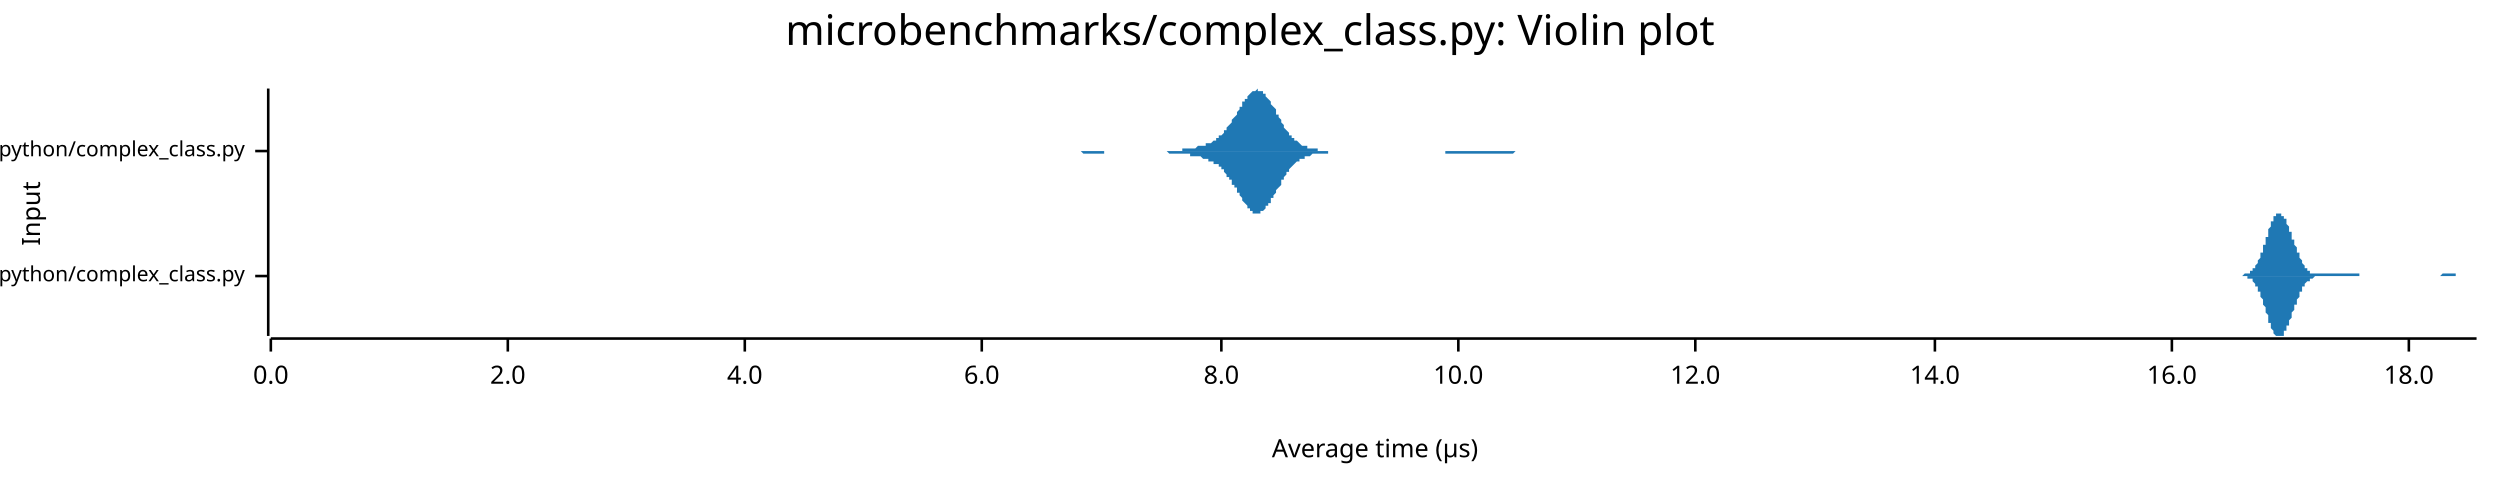
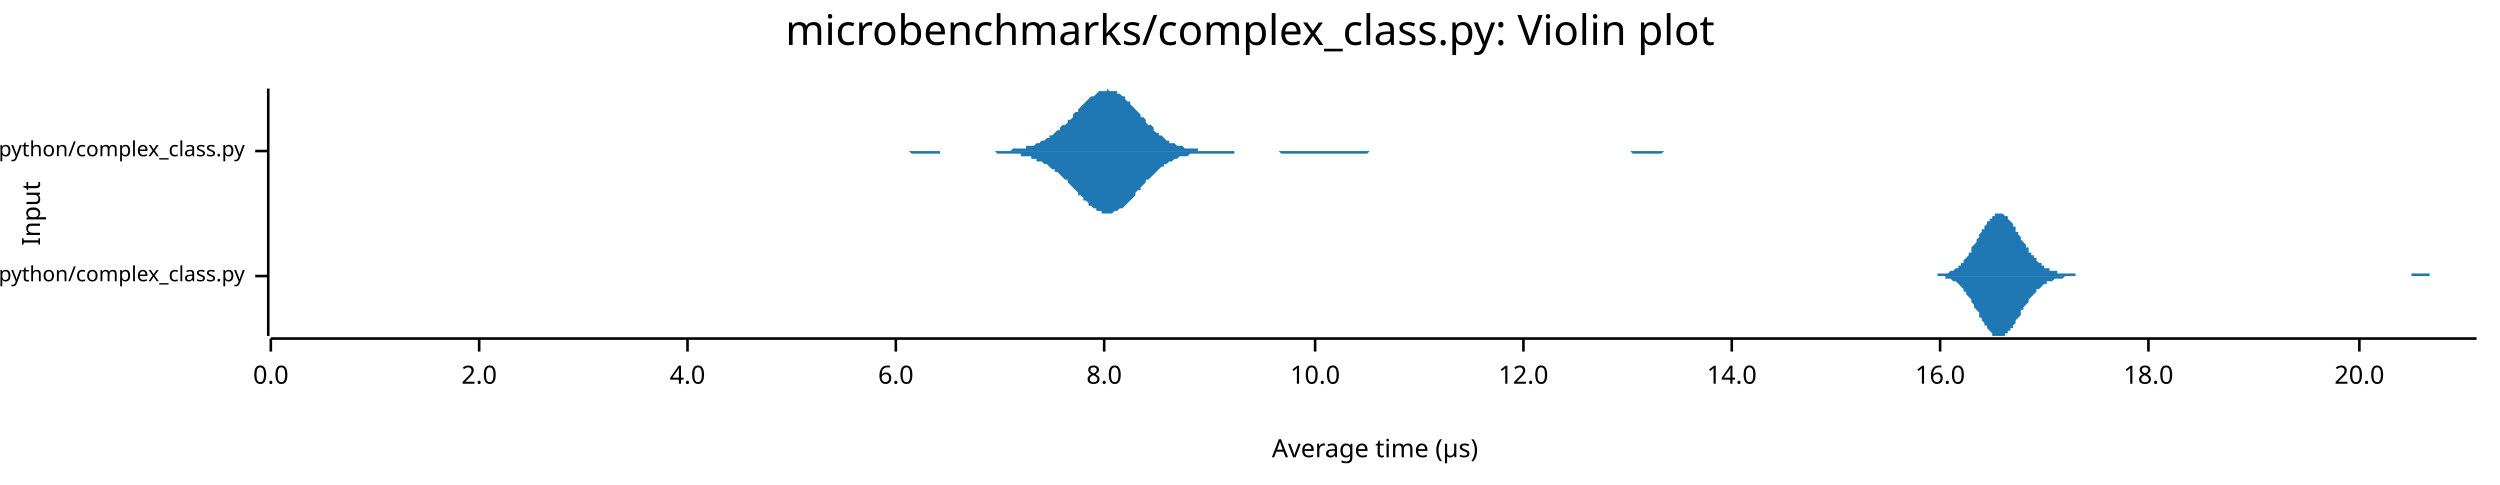
<svg xmlns="http://www.w3.org/2000/svg" width="960" height="186" viewBox="0 0 960 186">
  <text x="480" y="5" dy="0.76em" text-anchor="middle" font-family="sans-serif" font-size="16.129" opacity="1" fill="#000000">
microbenchmarks/complex_class.py: Violin plot
</text>
  <text x="8" y="82" dy="0.76em" text-anchor="middle" font-family="sans-serif" font-size="9.677" opacity="1" fill="#000000" transform="rotate(270, 8, 82)">
Input
</text>
  <text x="528" y="178" dy="-0.5ex" text-anchor="middle" font-family="sans-serif" font-size="9.677" opacity="1" fill="#000000">
Average time (µs)
</text>
  <polyline fill="none" opacity="1" stroke="#000000" stroke-width="1" points="103,34 103,129 " />
  <text x="94" y="106" dy="0.5ex" text-anchor="end" font-family="sans-serif" font-size="8.065" opacity="1" fill="#000000">
microbenchmarks/rustpython/complex_class.py
</text>
  <polyline fill="none" opacity="1" stroke="#000000" stroke-width="1" points="98,106 103,106 " />
  <text x="94" y="58" dy="0.5ex" text-anchor="end" font-family="sans-serif" font-size="8.065" opacity="1" fill="#000000">
microbenchmarks/cpython/complex_class.py
</text>
  <polyline fill="none" opacity="1" stroke="#000000" stroke-width="1" points="98,58 103,58 " />
  <polyline fill="none" opacity="1" stroke="#000000" stroke-width="1" points="104,130 951,130 " />
  <text x="104" y="140" dy="0.76em" text-anchor="middle" font-family="sans-serif" font-size="9.677" opacity="1" fill="#000000">
0.0
</text>
  <polyline fill="none" opacity="1" stroke="#000000" stroke-width="1" points="104,130 104,135 " />
-   <text x="195" y="140" dy="0.76em" text-anchor="middle" font-family="sans-serif" font-size="9.677" opacity="1" fill="#000000">
+   <text x="184" y="140" dy="0.76em" text-anchor="middle" font-family="sans-serif" font-size="9.677" opacity="1" fill="#000000">
2.0
</text>
-   <polyline fill="none" opacity="1" stroke="#000000" stroke-width="1" points="195,130 195,135 " />
-   <text x="286" y="140" dy="0.76em" text-anchor="middle" font-family="sans-serif" font-size="9.677" opacity="1" fill="#000000">
+   <polyline fill="none" opacity="1" stroke="#000000" stroke-width="1" points="184,130 184,135 " />
+   <text x="264" y="140" dy="0.76em" text-anchor="middle" font-family="sans-serif" font-size="9.677" opacity="1" fill="#000000">
4.0
</text>
-   <polyline fill="none" opacity="1" stroke="#000000" stroke-width="1" points="286,130 286,135 " />
-   <text x="377" y="140" dy="0.76em" text-anchor="middle" font-family="sans-serif" font-size="9.677" opacity="1" fill="#000000">
+   <polyline fill="none" opacity="1" stroke="#000000" stroke-width="1" points="264,130 264,135 " />
+   <text x="344" y="140" dy="0.76em" text-anchor="middle" font-family="sans-serif" font-size="9.677" opacity="1" fill="#000000">
6.0
</text>
-   <polyline fill="none" opacity="1" stroke="#000000" stroke-width="1" points="377,130 377,135 " />
-   <text x="469" y="140" dy="0.76em" text-anchor="middle" font-family="sans-serif" font-size="9.677" opacity="1" fill="#000000">
+   <polyline fill="none" opacity="1" stroke="#000000" stroke-width="1" points="344,130 344,135 " />
+   <text x="424" y="140" dy="0.76em" text-anchor="middle" font-family="sans-serif" font-size="9.677" opacity="1" fill="#000000">
8.0
</text>
-   <polyline fill="none" opacity="1" stroke="#000000" stroke-width="1" points="469,130 469,135 " />
-   <text x="560" y="140" dy="0.76em" text-anchor="middle" font-family="sans-serif" font-size="9.677" opacity="1" fill="#000000">
+   <polyline fill="none" opacity="1" stroke="#000000" stroke-width="1" points="424,130 424,135 " />
+   <text x="505" y="140" dy="0.76em" text-anchor="middle" font-family="sans-serif" font-size="9.677" opacity="1" fill="#000000">
10.0
</text>
-   <polyline fill="none" opacity="1" stroke="#000000" stroke-width="1" points="560,130 560,135 " />
-   <text x="651" y="140" dy="0.76em" text-anchor="middle" font-family="sans-serif" font-size="9.677" opacity="1" fill="#000000">
+   <polyline fill="none" opacity="1" stroke="#000000" stroke-width="1" points="505,130 505,135 " />
+   <text x="585" y="140" dy="0.76em" text-anchor="middle" font-family="sans-serif" font-size="9.677" opacity="1" fill="#000000">
12.0
</text>
-   <polyline fill="none" opacity="1" stroke="#000000" stroke-width="1" points="651,130 651,135 " />
-   <text x="743" y="140" dy="0.76em" text-anchor="middle" font-family="sans-serif" font-size="9.677" opacity="1" fill="#000000">
+   <polyline fill="none" opacity="1" stroke="#000000" stroke-width="1" points="585,130 585,135 " />
+   <text x="665" y="140" dy="0.76em" text-anchor="middle" font-family="sans-serif" font-size="9.677" opacity="1" fill="#000000">
14.0
</text>
-   <polyline fill="none" opacity="1" stroke="#000000" stroke-width="1" points="743,130 743,135 " />
-   <text x="834" y="140" dy="0.76em" text-anchor="middle" font-family="sans-serif" font-size="9.677" opacity="1" fill="#000000">
+   <polyline fill="none" opacity="1" stroke="#000000" stroke-width="1" points="665,130 665,135 " />
+   <text x="745" y="140" dy="0.76em" text-anchor="middle" font-family="sans-serif" font-size="9.677" opacity="1" fill="#000000">
16.0
</text>
-   <polyline fill="none" opacity="1" stroke="#000000" stroke-width="1" points="834,130 834,135 " />
-   <text x="925" y="140" dy="0.76em" text-anchor="middle" font-family="sans-serif" font-size="9.677" opacity="1" fill="#000000">
+   <polyline fill="none" opacity="1" stroke="#000000" stroke-width="1" points="745,130 745,135 " />
+   <text x="825" y="140" dy="0.76em" text-anchor="middle" font-family="sans-serif" font-size="9.677" opacity="1" fill="#000000">
18.0
</text>
-   <polyline fill="none" opacity="1" stroke="#000000" stroke-width="1" points="925,130 925,135 " />
-   <polygon opacity="1" fill="#1F78B4" points="859,106 859,106 859,106 859,106 859,106 859,106 860,106 860,106 860,106 860,106 860,106 861,106 861,106 861,106 861,106 861,106 861,106 862,105 862,105 862,105 862,105 862,105 863,105 863,105 863,105 863,105 863,105 864,105 864,105 864,105 864,104 864,104 864,104 865,104 865,104 865,104 865,103 865,103 866,103 866,103 866,102 866,102 866,102 866,102 867,101 867,101 867,100 867,100 867,100 868,99 868,99 868,98 868,98 868,97 869,97 869,96 869,96 869,95 869,95 869,94 870,94 870,93 870,92 870,92 870,91 871,91 871,90 871,89 871,89 871,88 871,88 872,87 872,87 872,86 872,86 872,85 873,85 873,85 873,84 873,84 873,84 873,83 874,83 874,83 874,83 874,82 874,82 875,82 875,82 875,82 875,82 875,82 876,82 876,82 876,82 876,82 876,83 876,83 877,83 877,83 877,83 877,84 877,84 878,84 878,85 878,85 878,86 878,86 878,86 879,87 879,87 879,88 879,88 879,89 880,89 880,90 880,90 880,91 880,91 880,92 881,92 881,93 881,93 881,94 881,94 882,95 882,95 882,96 882,96 882,97 883,97 883,98 883,98 883,99 883,99 883,99 884,100 884,100 884,101 884,101 884,101 885,102 885,102 885,102 885,102 885,103 885,103 886,103 886,103 886,103 886,104 886,104 887,104 887,104 887,104 887,104 887,104 887,105 888,105 888,105 888,105 888,105 888,105 889,105 889,105 889,105 889,105 889,105 890,105 890,105 890,105 890,105 890,105 890,105 891,105 891,105 891,105 891,105 891,105 892,105 892,105 892,105 892,105 892,105 892,105 893,105 893,105 893,105 893,105 893,105 894,105 894,105 894,105 894,105 894,105 894,105 895,105 895,105 895,105 895,105 895,105 896,105 896,105 896,105 896,105 896,105 897,105 897,105 897,105 897,105 897,105 897,105 898,105 898,105 898,105 898,105 898,105 899,105 899,105 899,105 899,105 899,105 899,105 900,105 900,105 900,105 900,105 900,105 901,105 901,105 901,105 901,105 901,105 901,105 902,105 902,105 902,105 902,105 902,105 903,105 903,105 903,105 903,105 903,105 904,105 904,105 904,105 904,105 904,105 904,105 905,105 905,105 905,105 905,105 905,105 906,105 906,106 906,106 906,106 906,106 906,106 907,106 907,106 907,106 907,106 907,106 908,106 908,106 908,106 908,106 908,106 908,106 909,106 909,106 909,106 909,106 909,106 910,106 910,106 910,106 910,106 910,106 911,106 911,106 911,106 911,106 911,106 911,106 912,106 912,106 912,106 912,106 912,106 913,106 913,106 913,106 913,106 913,106 913,106 914,106 914,106 914,106 914,106 914,106 915,106 915,106 915,106 915,106 915,106 915,106 916,106 916,106 916,106 916,106 916,106 917,106 917,106 917,106 917,106 917,106 918,106 918,106 918,106 918,106 918,106 918,106 919,106 919,106 919,106 919,106 919,106 920,106 920,106 920,106 920,106 920,106 920,106 921,106 921,106 921,106 921,106 921,106 922,106 922,106 922,106 922,106 922,106 922,106 923,106 923,106 923,106 923,106 923,106 924,106 924,106 924,106 924,106 924,106 925,106 925,106 925,106 925,106 925,106 925,106 926,106 926,106 926,106 926,106 926,106 927,106 927,106 927,106 927,106 927,106 927,106 928,106 928,106 928,106 928,106 928,106 929,106 929,106 929,106 929,106 929,106 929,106 930,106 930,106 930,106 930,106 930,106 931,106 931,106 931,106 931,106 931,106 932,106 932,106 932,106 932,106 932,106 932,106 933,106 933,106 933,106 933,106 933,106 934,106 934,106 934,106 934,106 934,106 934,106 935,106 935,106 935,106 935,106 935,106 936,106 936,106 936,106 936,106 936,106 936,106 937,106 937,106 937,106 937,106 937,106 938,105 938,105 938,105 938,105 938,105 939,105 939,105 939,105 939,105 939,105 939,105 940,105 940,105 940,105 940,105 940,105 941,105 941,105 941,105 941,105 941,105 941,105 942,105 942,105 942,105 942,105 942,105 943,105 943,105 943,105 943,105 943,106 943,106 944,106 944,106 944,106 944,106 944,106 945,106 945,106 945,106 945,106 945,106 946,106 946,106 946,106 946,106 946,106 946,106 947,106 947,106 947,106 947,106 947,106 948,106 948,106 948,106 948,106 948,106 948,106 949,106 949,106 949,106 949,106 949,106 950,106 950,106 950,106 950,106 950,106 951,106 951,106 859,106 " />
-   <polygon opacity="1" fill="#1F78B4" points="859,106 859,106 859,106 859,106 859,106 859,106 860,106 860,106 860,106 860,106 860,106 861,106 861,106 861,106 861,106 861,106 861,106 862,106 862,106 862,106 862,106 862,106 863,106 863,106 863,106 863,106 863,107 864,107 864,107 864,107 864,107 864,107 864,107 865,107 865,108 865,108 865,108 865,108 866,109 866,109 866,109 866,109 866,110 866,110 867,110 867,111 867,111 867,111 867,112 868,112 868,113 868,113 868,114 868,114 869,115 869,115 869,116 869,116 869,117 869,117 870,118 870,119 870,119 870,120 870,120 871,121 871,121 871,122 871,123 871,123 871,124 872,124 872,125 872,125 872,126 872,126 873,127 873,127 873,127 873,128 873,128 873,128 874,129 874,129 874,129 874,129 874,129 875,129 875,129 875,129 875,129 875,129 876,129 876,129 876,129 876,129 876,129 876,129 877,129 877,128 877,128 877,128 877,127 878,127 878,127 878,126 878,126 878,126 878,125 879,125 879,124 879,124 879,123 879,123 880,122 880,122 880,121 880,121 880,120 880,120 881,119 881,119 881,118 881,118 881,117 882,117 882,116 882,116 882,115 882,115 883,114 883,114 883,113 883,113 883,112 883,112 884,112 884,111 884,111 884,111 884,110 885,110 885,110 885,109 885,109 885,109 885,109 886,108 886,108 886,108 886,108 886,108 887,108 887,107 887,107 887,107 887,107 887,107 888,107 888,107 888,107 888,107 888,107 889,106 889,106 889,106 889,106 889,106 890,106 890,106 890,106 890,106 890,106 890,106 891,106 891,106 891,106 891,106 891,106 892,106 892,106 892,106 892,106 892,106 892,106 893,106 893,106 893,106 893,106 893,106 894,106 894,106 894,106 894,106 894,106 894,106 895,106 895,106 895,106 895,106 895,106 896,106 896,106 896,106 896,106 896,106 897,106 897,106 897,106 897,106 897,106 897,106 898,106 898,106 898,106 898,106 898,106 899,106 899,106 899,106 899,106 899,106 899,106 900,106 900,106 900,106 900,106 900,106 901,106 901,106 901,106 901,106 901,106 901,106 902,106 902,106 902,106 902,106 902,106 903,106 903,106 903,106 903,106 903,106 904,106 904,106 904,106 904,106 904,106 904,106 905,106 905,106 905,106 905,106 905,106 906,106 906,106 906,106 906,106 906,106 906,106 907,106 907,106 907,106 907,106 907,106 908,106 908,106 908,106 908,106 908,106 908,106 909,106 909,106 909,106 909,106 909,106 910,106 910,106 910,106 910,106 910,106 911,106 911,106 911,106 911,106 911,106 911,106 912,106 912,106 912,106 912,106 912,106 913,106 913,106 913,106 913,106 913,106 913,106 914,106 914,106 914,106 914,106 914,106 915,106 915,106 915,106 915,106 915,106 915,106 916,106 916,106 916,106 916,106 916,106 917,106 917,106 917,106 917,106 917,106 918,106 918,106 918,106 918,106 918,106 918,106 919,106 919,106 919,106 919,106 919,106 920,106 920,106 920,106 920,106 920,106 920,106 921,106 921,106 921,106 921,106 921,106 922,106 922,106 922,106 922,106 922,106 922,106 923,106 923,106 923,106 923,106 923,106 924,106 924,106 924,106 924,106 924,106 925,106 925,106 925,106 925,106 925,106 925,106 926,106 926,106 926,106 926,106 926,106 927,106 927,106 927,106 927,106 927,106 927,106 928,106 928,106 928,106 928,106 928,106 929,106 929,106 929,106 929,106 929,106 929,106 930,106 930,106 930,106 930,106 930,106 931,106 931,106 931,106 931,106 931,106 932,106 932,106 932,106 932,106 932,106 932,106 933,106 933,106 933,106 933,106 933,106 934,106 934,106 934,106 934,106 934,106 934,106 935,106 935,106 935,106 935,106 935,106 936,106 936,106 936,106 936,106 936,106 936,106 937,106 937,106 937,106 937,106 937,106 938,106 938,106 938,106 938,106 938,106 939,106 939,106 939,106 939,106 939,106 939,106 940,106 940,106 940,106 940,106 940,106 941,106 941,106 941,106 941,106 941,106 941,106 942,106 942,106 942,106 942,106 942,106 943,106 943,106 943,106 943,106 943,106 943,106 944,106 944,106 944,106 944,106 944,106 945,106 945,106 945,106 945,106 945,106 946,106 946,106 946,106 946,106 946,106 946,106 947,106 947,106 947,106 947,106 947,106 948,106 948,106 948,106 948,106 948,106 948,106 949,106 949,106 949,106 949,106 949,106 950,106 950,106 950,106 950,106 950,106 951,106 951,106 859,106 " />
-   <polygon opacity="1" fill="#1F78B4" points="400,58 401,58 401,58 401,58 402,58 402,58 403,58 403,58 403,58 404,58 404,58 405,58 405,58 405,58 406,58 406,58 407,58 407,58 407,58 408,58 408,58 409,58 409,58 409,58 410,58 410,58 411,58 411,58 411,58 412,58 412,58 412,58 413,58 413,58 414,58 414,58 414,58 415,58 415,58 416,58 416,58 416,58 417,58 417,58 418,58 418,58 418,58 419,58 419,58 420,58 420,58 420,58 421,58 421,58 422,58 422,58 422,58 423,58 423,58 424,58 424,58 424,58 425,58 425,58 425,58 426,58 426,58 427,58 427,58 427,58 428,58 428,58 429,58 429,58 429,58 430,58 430,58 431,58 431,58 431,58 432,58 432,58 433,58 433,58 433,58 434,58 434,58 435,58 435,58 435,58 436,58 436,58 436,58 437,58 437,58 438,58 438,58 438,58 439,58 439,58 440,58 440,58 440,58 441,58 441,58 442,58 442,58 442,58 443,58 443,58 444,58 444,58 444,58 445,58 445,58 446,58 446,58 446,58 447,58 447,58 447,58 448,58 448,58 449,58 449,58 449,58 450,58 450,58 451,58 451,58 451,58 452,58 452,58 453,58 453,58 453,58 454,58 454,57 455,57 455,57 455,57 456,57 456,57 457,57 457,57 457,57 458,57 458,57 459,57 459,57 459,57 460,56 460,56 460,56 461,56 461,56 462,56 462,56 462,56 463,56 463,55 464,55 464,55 464,55 465,55 465,55 466,54 466,54 466,54 467,54 467,53 468,53 468,53 468,52 469,52 469,52 470,51 470,51 470,50 471,50 471,49 471,49 472,48 472,48 473,47 473,47 473,46 474,45 474,45 475,44 475,43 475,43 476,42 476,41 477,41 477,40 477,39 478,39 478,38 479,38 479,37 479,37 480,36 480,36 481,35 481,35 481,35 482,35 482,35 482,35 483,34 483,35 484,35 484,35 484,35 485,35 485,36 486,36 486,37 486,37 487,38 487,38 488,39 488,39 488,40 489,41 489,41 490,42 490,43 490,44 491,44 491,45 492,46 492,46 492,47 493,48 493,48 493,49 494,50 494,50 495,51 495,51 495,52 496,52 496,53 497,53 497,53 497,54 498,54 498,54 499,55 499,55 499,55 500,56 500,56 501,56 501,56 501,56 502,56 502,57 503,57 503,57 503,57 504,57 504,57 505,57 505,57 505,57 506,57 506,58 506,58 507,58 507,58 508,58 508,58 508,58 509,58 509,58 510,58 510,58 510,58 511,58 511,58 512,58 512,58 512,58 513,58 513,58 514,58 514,58 514,58 515,58 515,58 516,58 516,58 516,58 517,58 517,58 517,58 518,58 518,58 519,58 519,58 519,58 520,58 520,58 521,58 521,58 521,58 522,58 522,58 523,58 523,58 523,58 524,58 524,58 525,58 525,58 525,58 526,58 526,58 527,58 527,58 527,58 528,58 528,58 528,58 529,58 529,58 530,58 530,58 530,58 531,58 531,58 532,58 532,58 532,58 533,58 533,58 534,58 534,58 534,58 535,58 535,58 536,58 536,58 536,58 537,58 537,58 538,58 538,58 538,58 539,58 539,58 539,58 540,58 540,58 541,58 541,58 541,58 542,58 542,58 543,58 543,58 543,58 544,58 544,58 545,58 545,58 545,58 546,58 546,58 547,58 547,58 547,58 548,58 548,58 549,58 549,58 549,58 550,58 550,58 551,58 551,58 551,58 552,58 552,58 552,58 553,58 553,58 554,58 554,58 554,58 555,58 555,58 556,58 556,58 556,58 557,58 557,58 558,58 558,58 558,58 559,58 559,58 560,58 560,58 560,58 561,58 561,58 562,58 562,58 562,58 563,58 563,58 563,58 564,58 564,58 565,58 565,58 565,58 566,58 566,58 567,58 567,58 567,58 568,58 568,58 569,58 569,58 569,58 570,58 570,58 571,58 571,58 571,58 572,58 572,58 573,58 573,58 573,58 574,58 574,58 574,58 575,58 575,58 576,58 576,58 576,58 577,58 577,58 578,58 578,58 578,58 579,58 579,58 580,58 580,58 580,58 581,58 581,58 582,58 582,58 582,58 583,58 583,58 584,58 584,58 584,58 585,58 585,58 586,58 586,58 586,58 587,58 587,58 587,58 588,58 588,58 589,58 589,58 589,58 590,58 590,58 591,58 591,58 591,58 592,58 592,58 593,58 593,58 593,58 594,58 594,58 595,58 595,58 595,58 596,58 596,58 597,58 597,58 400,58 " />
-   <polygon opacity="1" fill="#1F78B4" points="400,58 401,58 401,58 401,58 402,58 402,58 403,58 403,58 403,58 404,58 404,58 405,58 405,58 405,58 406,58 406,58 407,58 407,58 407,58 408,58 408,58 409,58 409,58 409,58 410,58 410,58 411,58 411,58 411,58 412,58 412,58 412,58 413,58 413,58 414,58 414,58 414,58 415,58 415,58 416,59 416,59 416,59 417,59 417,59 418,59 418,59 418,59 419,59 419,59 420,59 420,59 420,59 421,59 421,59 422,59 422,59 422,59 423,59 423,59 424,59 424,59 424,58 425,58 425,58 425,58 426,58 426,58 427,58 427,58 427,58 428,58 428,58 429,58 429,58 429,58 430,58 430,58 431,58 431,58 431,58 432,58 432,58 433,58 433,58 433,58 434,58 434,58 435,58 435,58 435,58 436,58 436,58 436,58 437,58 437,58 438,58 438,58 438,58 439,58 439,58 440,58 440,58 440,58 441,58 441,58 442,58 442,58 442,58 443,58 443,58 444,58 444,58 444,58 445,58 445,58 446,58 446,58 446,58 447,58 447,58 447,58 448,58 448,58 449,59 449,59 449,59 450,59 450,59 451,59 451,59 451,59 452,59 452,59 453,59 453,59 453,59 454,59 454,59 455,59 455,59 455,59 456,59 456,59 457,59 457,59 457,60 458,60 458,60 459,60 459,60 459,60 460,60 460,60 460,60 461,60 461,60 462,61 462,61 462,61 463,61 463,61 464,61 464,61 464,62 465,62 465,62 466,62 466,62 466,63 467,63 467,63 468,63 468,64 468,64 469,64 469,65 470,65 470,66 470,66 471,67 471,67 471,68 472,68 472,69 473,69 473,70 473,71 474,71 474,72 475,72 475,73 475,74 476,74 476,75 477,76 477,76 477,77 478,78 478,78 479,79 479,79 479,80 480,80 480,81 481,81 481,81 481,82 482,82 482,82 482,82 483,82 483,82 484,82 484,82 484,81 485,81 485,81 486,80 486,80 486,79 487,79 487,78 488,78 488,77 488,76 489,76 489,75 490,74 490,74 490,73 491,72 491,72 492,71 492,70 492,69 493,69 493,68 493,68 494,67 494,66 495,66 495,65 495,65 496,64 496,64 497,63 497,63 497,63 498,62 498,62 499,62 499,61 499,61 500,61 500,61 501,61 501,60 501,60 502,60 502,60 503,60 503,60 503,60 504,59 504,59 505,59 505,59 505,59 506,59 506,59 506,59 507,59 507,59 508,59 508,59 508,59 509,59 509,59 510,59 510,59 510,58 511,58 511,58 512,58 512,58 512,58 513,58 513,58 514,58 514,58 514,58 515,58 515,58 516,58 516,58 516,58 517,58 517,58 517,58 518,58 518,58 519,58 519,58 519,58 520,58 520,58 521,58 521,58 521,58 522,58 522,58 523,58 523,58 523,58 524,58 524,58 525,58 525,58 525,58 526,58 526,58 527,58 527,58 527,58 528,58 528,58 528,58 529,58 529,58 530,58 530,58 530,58 531,58 531,58 532,58 532,58 532,58 533,58 533,58 534,58 534,58 534,58 535,58 535,58 536,58 536,58 536,58 537,58 537,58 538,58 538,58 538,58 539,58 539,58 539,58 540,58 540,58 541,58 541,58 541,58 542,58 542,58 543,58 543,58 543,58 544,58 544,58 545,58 545,58 545,58 546,58 546,58 547,58 547,58 547,58 548,58 548,58 549,58 549,58 549,58 550,58 550,58 551,58 551,58 551,58 552,58 552,58 552,58 553,58 553,58 554,58 554,58 554,58 555,58 555,59 556,59 556,59 556,59 557,59 557,59 558,59 558,59 558,59 559,59 559,59 560,59 560,59 560,59 561,59 561,59 562,59 562,59 562,59 563,59 563,59 563,59 564,59 564,59 565,59 565,59 565,59 566,59 566,59 567,59 567,59 567,59 568,59 568,59 569,59 569,59 569,59 570,59 570,59 571,59 571,59 571,59 572,59 572,59 573,59 573,59 573,59 574,59 574,59 574,59 575,59 575,59 576,59 576,59 576,59 577,59 577,59 578,59 578,59 578,59 579,59 579,59 580,59 580,59 580,59 581,59 581,59 582,58 582,58 582,58 583,58 583,58 584,58 584,58 584,58 585,58 585,58 586,58 586,58 586,58 587,58 587,58 587,58 588,58 588,58 589,58 589,58 589,58 590,58 590,58 591,58 591,58 591,58 592,58 592,58 593,58 593,58 593,58 594,58 594,58 595,58 595,58 595,58 596,58 596,58 597,58 597,58 400,58 " />
+   <polyline fill="none" opacity="1" stroke="#000000" stroke-width="1" points="825,130 825,135 " />
+   <text x="906" y="140" dy="0.76em" text-anchor="middle" font-family="sans-serif" font-size="9.677" opacity="1" fill="#000000">
+ 20.0
+ </text>
+   <polyline fill="none" opacity="1" stroke="#000000" stroke-width="1" points="906,130 906,135 " />
+   <polygon opacity="1" fill="#1F78B4" points="740,106 740,106 741,106 741,106 741,106 742,106 742,106 743,106 743,106 744,106 744,106 744,105 745,105 745,105 746,105 746,105 746,105 747,105 747,105 748,105 748,105 749,104 749,104 749,104 750,104 750,104 751,103 751,103 752,103 752,102 752,102 753,102 753,101 754,101 754,100 754,100 755,99 755,99 756,98 756,97 757,97 757,96 757,95 758,94 758,94 759,93 759,92 760,91 760,91 760,90 761,89 761,88 762,88 762,87 763,86 763,86 763,85 764,85 764,84 765,84 765,83 765,83 766,83 766,82 767,82 767,82 768,82 768,82 768,82 769,82 769,82 770,83 770,83 771,83 771,84 771,84 772,85 772,85 773,86 773,87 774,87 774,88 774,89 775,89 775,90 776,91 776,91 776,92 777,93 777,93 778,94 778,95 779,95 779,96 779,97 780,97 780,98 781,98 781,99 782,99 782,100 782,100 783,101 783,101 784,101 784,102 784,102 785,102 785,103 786,103 786,103 787,103 787,103 787,104 788,104 788,104 789,104 789,104 790,104 790,105 790,105 791,105 791,105 792,105 792,105 793,105 793,105 793,105 794,105 794,105 795,105 795,105 795,105 796,105 796,105 797,105 797,106 798,106 798,106 798,106 799,106 799,106 800,106 800,106 801,106 801,106 801,106 802,106 802,106 803,106 803,106 803,106 804,106 804,106 805,106 805,106 806,106 806,106 806,106 807,106 807,106 808,106 808,106 809,106 809,106 809,106 810,106 810,106 811,106 811,106 812,106 812,106 812,106 813,106 813,106 814,106 814,106 814,106 815,106 815,106 816,106 816,106 817,106 817,106 817,106 818,106 818,106 819,106 819,106 820,106 820,106 820,106 821,106 821,106 822,106 822,106 823,106 823,106 823,106 824,106 824,106 825,106 825,106 825,106 826,106 826,106 827,106 827,106 828,106 828,106 828,106 829,106 829,106 830,106 830,106 831,106 831,106 831,106 832,106 832,106 833,106 833,106 833,106 834,106 834,106 835,106 835,106 836,106 836,106 836,106 837,106 837,106 838,106 838,106 839,106 839,106 839,106 840,106 840,106 841,106 841,106 842,106 842,106 842,106 843,106 843,106 844,106 844,106 844,106 845,106 845,106 846,106 846,106 847,106 847,106 847,106 848,106 848,106 849,106 849,106 850,106 850,106 850,106 851,106 851,106 852,106 852,106 852,106 853,106 853,106 854,106 854,106 855,106 855,106 855,106 856,106 856,106 857,106 857,106 858,106 858,106 858,106 859,106 859,106 860,106 860,106 861,106 861,106 861,106 862,106 862,106 863,106 863,106 863,106 864,106 864,106 865,106 865,106 866,106 866,106 866,106 867,106 867,106 868,106 868,106 869,106 869,106 869,106 870,106 870,106 871,106 871,106 872,106 872,106 872,106 873,106 873,106 874,106 874,106 874,106 875,106 875,106 876,106 876,106 877,106 877,106 877,106 878,106 878,106 879,106 879,106 880,106 880,106 880,106 881,106 881,106 882,106 882,106 882,106 883,106 883,106 884,106 884,106 885,106 885,106 885,106 886,106 886,106 887,106 887,106 888,106 888,106 888,106 889,106 889,106 890,106 890,106 891,106 891,106 891,106 892,106 892,106 893,106 893,106 893,106 894,106 894,106 895,106 895,106 896,106 896,106 896,106 897,106 897,106 898,106 898,106 899,106 899,106 899,106 900,106 900,106 901,106 901,106 902,106 902,106 902,106 903,106 903,106 904,106 904,106 904,106 905,106 905,106 906,106 906,106 907,106 907,106 907,106 908,106 908,106 909,106 909,106 910,106 910,106 910,106 911,106 911,106 912,106 912,106 912,106 913,106 913,106 914,106 914,106 915,106 915,106 915,106 916,106 916,106 917,106 917,106 918,106 918,106 918,106 919,106 919,106 920,106 920,106 921,106 921,106 921,106 922,106 922,106 923,106 923,106 923,106 924,106 924,106 925,106 925,106 926,106 926,105 926,105 927,105 927,105 928,105 928,105 929,105 929,105 929,105 930,105 930,105 931,105 931,105 931,105 932,105 932,105 933,105 933,106 934,106 934,106 934,106 935,106 935,106 936,106 936,106 937,106 937,106 937,106 938,106 938,106 939,106 939,106 940,106 940,106 940,106 941,106 941,106 942,106 942,106 942,106 943,106 943,106 944,106 944,106 945,106 945,106 945,106 946,106 946,106 947,106 947,106 948,106 948,106 948,106 949,106 949,106 950,106 950,106 951,106 951,106 740,106 " />
+   <polygon opacity="1" fill="#1F78B4" points="740,106 740,106 741,106 741,106 741,106 742,106 742,106 743,106 743,106 744,106 744,106 744,106 745,106 745,106 746,106 746,106 746,106 747,106 747,107 748,107 748,107 749,107 749,107 749,107 750,108 750,108 751,108 751,108 752,109 752,109 752,109 753,110 753,110 754,111 754,111 754,112 755,112 755,113 756,114 756,114 757,115 757,116 757,116 758,117 758,118 759,119 759,119 760,120 760,121 760,122 761,122 761,123 762,124 762,125 763,125 763,126 763,126 764,127 764,127 765,128 765,128 765,129 766,129 766,129 767,129 767,129 768,129 768,129 768,129 769,129 769,129 770,129 770,128 771,128 771,128 771,127 772,127 772,126 773,126 773,125 774,124 774,124 774,123 775,122 775,122 776,121 776,120 776,119 777,119 777,118 778,117 778,117 779,116 779,115 779,115 780,114 780,114 781,113 781,113 782,112 782,112 782,111 783,111 783,111 784,110 784,110 784,110 785,109 785,109 786,109 786,108 787,108 787,108 787,108 788,108 788,108 789,107 789,107 790,107 790,107 790,107 791,107 791,107 792,107 792,107 793,106 793,106 793,106 794,106 794,106 795,106 795,106 795,106 796,106 796,106 797,106 797,106 798,106 798,106 798,106 799,106 799,106 800,106 800,106 801,106 801,106 801,106 802,106 802,106 803,106 803,106 803,106 804,106 804,106 805,106 805,106 806,106 806,106 806,106 807,106 807,106 808,106 808,106 809,106 809,106 809,106 810,106 810,106 811,106 811,106 812,106 812,106 812,106 813,106 813,106 814,106 814,106 814,106 815,106 815,106 816,106 816,106 817,106 817,106 817,106 818,106 818,106 819,106 819,106 820,106 820,106 820,106 821,106 821,106 822,106 822,106 823,106 823,106 823,106 824,106 824,106 825,106 825,106 825,106 826,106 826,106 827,106 827,106 828,106 828,106 828,106 829,106 829,106 830,106 830,106 831,106 831,106 831,106 832,106 832,106 833,106 833,106 833,106 834,106 834,106 835,106 835,106 836,106 836,106 836,106 837,106 837,106 838,106 838,106 839,106 839,106 839,106 840,106 840,106 841,106 841,106 842,106 842,106 842,106 843,106 843,106 844,106 844,106 844,106 845,106 845,106 846,106 846,106 847,106 847,106 847,106 848,106 848,106 849,106 849,106 850,106 850,106 850,106 851,106 851,106 852,106 852,106 852,106 853,106 853,106 854,106 854,106 855,106 855,106 855,106 856,106 856,106 857,106 857,106 858,106 858,106 858,106 859,106 859,106 860,106 860,106 861,106 861,106 861,106 862,106 862,106 863,106 863,106 863,106 864,106 864,106 865,106 865,106 866,106 866,106 866,106 867,106 867,106 868,106 868,106 869,106 869,106 869,106 870,106 870,106 871,106 871,106 872,106 872,106 872,106 873,106 873,106 874,106 874,106 874,106 875,106 875,106 876,106 876,106 877,106 877,106 877,106 878,106 878,106 879,106 879,106 880,106 880,106 880,106 881,106 881,106 882,106 882,106 882,106 883,106 883,106 884,106 884,106 885,106 885,106 885,106 886,106 886,106 887,106 887,106 888,106 888,106 888,106 889,106 889,106 890,106 890,106 891,106 891,106 891,106 892,106 892,106 893,106 893,106 893,106 894,106 894,106 895,106 895,106 896,106 896,106 896,106 897,106 897,106 898,106 898,106 899,106 899,106 899,106 900,106 900,106 901,106 901,106 902,106 902,106 902,106 903,106 903,106 904,106 904,106 904,106 905,106 905,106 906,106 906,106 907,106 907,106 907,106 908,106 908,106 909,106 909,106 910,106 910,106 910,106 911,106 911,106 912,106 912,106 912,106 913,106 913,106 914,106 914,106 915,106 915,106 915,106 916,106 916,106 917,106 917,106 918,106 918,106 918,106 919,106 919,106 920,106 920,106 921,106 921,106 921,106 922,106 922,106 923,106 923,106 923,106 924,106 924,106 925,106 925,106 926,106 926,106 926,106 927,106 927,106 928,106 928,106 929,106 929,106 929,106 930,106 930,106 931,106 931,106 931,106 932,106 932,106 933,106 933,106 934,106 934,106 934,106 935,106 935,106 936,106 936,106 937,106 937,106 937,106 938,106 938,106 939,106 939,106 940,106 940,106 940,106 941,106 941,106 942,106 942,106 942,106 943,106 943,106 944,106 944,106 945,106 945,106 945,106 946,106 946,106 947,106 947,106 948,106 948,106 948,106 949,106 949,106 950,106 950,106 951,106 951,106 740,106 " />
+   <polygon opacity="1" fill="#1F78B4" points="322,58 323,58 323,58 324,58 325,58 325,58 326,58 327,58 328,58 328,58 329,58 330,58 330,58 331,58 332,58 332,58 333,58 334,58 334,58 335,58 336,58 337,58 337,58 338,58 339,58 339,58 340,58 341,58 341,58 342,58 343,58 343,58 344,58 345,58 345,58 346,58 347,58 348,58 348,58 349,58 350,58 350,58 351,58 352,58 352,58 353,58 354,58 354,58 355,58 356,58 356,58 357,58 358,58 359,58 359,58 360,58 361,58 361,58 362,58 363,58 363,58 364,58 365,58 365,58 366,58 367,58 368,58 368,58 369,58 370,58 370,58 371,58 372,58 372,58 373,58 374,58 374,58 375,58 376,58 376,58 377,58 378,58 379,58 379,58 380,58 381,58 381,58 382,58 383,58 383,58 384,58 385,58 385,58 386,58 387,58 387,58 388,58 389,57 390,57 390,57 391,57 392,57 392,57 393,57 394,57 394,56 395,56 396,56 396,56 397,56 398,55 398,55 399,55 400,54 401,54 401,54 402,53 403,53 403,52 404,52 405,51 405,51 406,50 407,50 407,49 408,48 409,48 410,47 410,46 411,46 412,45 412,44 413,43 414,43 414,42 415,41 416,40 416,40 417,39 418,38 418,38 419,37 420,37 421,36 421,36 422,35 423,35 423,35 424,35 425,35 425,34 426,35 427,35 427,35 428,35 429,35 429,36 430,36 431,37 432,37 432,38 433,39 434,39 434,40 435,41 436,42 436,42 437,43 438,44 438,45 439,45 440,46 440,47 441,48 442,48 443,49 443,50 444,51 445,51 445,52 446,52 447,53 447,53 448,54 449,54 449,55 450,55 451,55 452,56 452,56 453,56 454,56 454,56 455,57 456,57 456,57 457,57 458,57 458,57 459,57 460,57 460,58 461,58 462,58 463,58 463,58 464,58 465,58 465,58 466,58 467,58 467,58 468,58 469,58 469,58 470,58 471,58 471,58 472,58 473,58 474,58 474,58 475,58 476,58 476,58 477,58 478,58 478,58 479,58 480,58 480,58 481,58 482,58 482,58 483,58 484,58 485,58 485,58 486,58 487,58 487,58 488,58 489,58 489,58 490,58 491,58 491,58 492,58 493,58 494,58 494,58 495,58 496,58 496,58 497,58 498,58 498,58 499,58 500,58 500,58 501,58 502,58 502,58 503,58 504,58 505,58 505,58 506,58 507,58 507,58 508,58 509,58 509,58 510,58 511,58 511,58 512,58 513,58 513,58 514,58 515,58 516,58 516,58 517,58 518,58 518,58 519,58 520,58 520,58 521,58 522,58 522,58 523,58 524,58 525,58 525,58 526,58 527,58 527,58 528,58 529,58 529,58 530,58 531,58 531,58 532,58 533,58 533,58 534,58 535,58 536,58 536,58 537,58 538,58 538,58 539,58 540,58 540,58 541,58 542,58 542,58 543,58 544,58 544,58 545,58 546,58 547,58 547,58 548,58 549,58 549,58 550,58 551,58 551,58 552,58 553,58 553,58 554,58 555,58 555,58 556,58 557,58 558,58 558,58 559,58 560,58 560,58 561,58 562,58 562,58 563,58 564,58 564,58 565,58 566,58 567,58 567,58 568,58 569,58 569,58 570,58 571,58 571,58 572,58 573,58 573,58 574,58 575,58 575,58 576,58 577,58 578,58 578,58 579,58 580,58 580,58 581,58 582,58 582,58 583,58 584,58 584,58 585,58 586,58 586,58 587,58 588,58 589,58 589,58 590,58 591,58 591,58 592,58 593,58 593,58 594,58 595,58 595,58 596,58 597,58 597,58 598,58 599,58 600,58 600,58 601,58 602,58 602,58 603,58 604,58 604,58 605,58 606,58 606,58 607,58 608,58 609,58 609,58 610,58 611,58 611,58 612,58 613,58 613,58 614,58 615,58 615,58 616,58 617,58 617,58 618,58 619,58 620,58 620,58 621,58 622,58 622,58 623,58 624,58 624,58 625,58 626,58 626,58 627,58 628,58 628,58 629,58 630,58 631,58 631,58 632,58 633,58 633,58 634,58 635,58 635,58 636,58 637,58 637,58 638,58 639,58 639,58 640,58 641,58 642,58 642,58 643,58 644,58 644,58 645,58 646,58 646,58 647,58 648,58 648,58 649,58 650,58 651,58 651,58 652,58 653,58 653,58 654,58 655,58 655,58 656,58 657,58 657,58 658,58 659,58 659,58 660,58 661,58 662,58 662,58 663,58 664,58 664,58 665,58 666,58 666,58 322,58 " />
+   <polygon opacity="1" fill="#1F78B4" points="322,58 323,58 323,58 324,58 325,58 325,58 326,58 327,58 328,58 328,58 329,58 330,58 330,58 331,58 332,58 332,58 333,58 334,58 334,58 335,58 336,58 337,58 337,58 338,58 339,58 339,58 340,58 341,58 341,58 342,58 343,58 343,58 344,58 345,58 345,58 346,58 347,58 348,58 348,58 349,58 350,59 350,59 351,59 352,59 352,59 353,59 354,59 354,59 355,59 356,59 356,59 357,59 358,59 359,59 359,59 360,59 361,59 361,58 362,58 363,58 363,58 364,58 365,58 365,58 366,58 367,58 368,58 368,58 369,58 370,58 370,58 371,58 372,58 372,58 373,58 374,58 374,58 375,58 376,58 376,58 377,58 378,58 379,58 379,58 380,58 381,58 381,58 382,58 383,59 383,59 384,59 385,59 385,59 386,59 387,59 387,59 388,59 389,59 390,59 390,59 391,59 392,59 392,60 393,60 394,60 394,60 395,60 396,60 396,61 397,61 398,61 398,62 399,62 400,62 401,63 401,63 402,63 403,64 403,64 404,65 405,65 405,66 406,66 407,67 407,67 408,68 409,69 410,69 410,70 411,71 412,72 412,72 413,73 414,74 414,75 415,75 416,76 416,77 417,77 418,78 418,79 419,79 420,80 421,80 421,81 422,81 423,81 423,82 424,82 425,82 425,82 426,82 427,82 427,82 428,81 429,81 429,81 430,80 431,80 432,79 432,79 433,78 434,77 434,77 435,76 436,75 436,74 437,73 438,73 438,72 439,71 440,70 440,69 441,69 442,68 443,67 443,67 444,66 445,65 445,65 446,64 447,64 447,63 448,63 449,62 449,62 450,62 451,61 452,61 452,61 453,60 454,60 454,60 455,60 456,60 456,60 457,59 458,59 458,59 459,59 460,59 460,59 461,59 462,59 463,59 463,59 464,59 465,59 465,59 466,59 467,59 467,59 468,59 469,59 469,59 470,59 471,59 471,59 472,59 473,59 474,59 474,58 475,58 476,58 476,58 477,58 478,58 478,58 479,58 480,58 480,58 481,58 482,58 482,58 483,58 484,58 485,58 485,58 486,58 487,58 487,58 488,58 489,58 489,58 490,58 491,58 491,58 492,59 493,59 494,59 494,59 495,59 496,59 496,59 497,59 498,59 498,59 499,59 500,59 500,59 501,59 502,59 502,59 503,59 504,59 505,59 505,59 506,59 507,59 507,59 508,59 509,59 509,59 510,59 511,59 511,59 512,59 513,59 513,59 514,59 515,59 516,59 516,59 517,59 518,59 518,59 519,59 520,59 520,59 521,59 522,59 522,59 523,59 524,59 525,59 525,59 526,58 527,58 527,58 528,58 529,58 529,58 530,58 531,58 531,58 532,58 533,58 533,58 534,58 535,58 536,58 536,58 537,58 538,58 538,58 539,58 540,58 540,58 541,58 542,58 542,58 543,58 544,58 544,58 545,58 546,58 547,58 547,58 548,58 549,58 549,58 550,58 551,58 551,58 552,58 553,58 553,58 554,58 555,58 555,58 556,58 557,58 558,58 558,58 559,58 560,58 560,58 561,58 562,58 562,58 563,58 564,58 564,58 565,58 566,58 567,58 567,58 568,58 569,58 569,58 570,58 571,58 571,58 572,58 573,58 573,58 574,58 575,58 575,58 576,58 577,58 578,58 578,58 579,58 580,58 580,58 581,58 582,58 582,58 583,58 584,58 584,58 585,58 586,58 586,58 587,58 588,58 589,58 589,58 590,58 591,58 591,58 592,58 593,58 593,58 594,58 595,58 595,58 596,58 597,58 597,58 598,58 599,58 600,58 600,58 601,58 602,58 602,58 603,58 604,58 604,58 605,58 606,58 606,58 607,58 608,58 609,58 609,58 610,58 611,58 611,58 612,58 613,58 613,58 614,58 615,58 615,58 616,58 617,58 617,58 618,58 619,58 620,58 620,58 621,58 622,58 622,58 623,58 624,58 624,58 625,58 626,58 626,58 627,59 628,59 628,59 629,59 630,59 631,59 631,59 632,59 633,59 633,59 634,59 635,59 635,59 636,59 637,59 637,59 638,59 639,58 639,58 640,58 641,58 642,58 642,58 643,58 644,58 644,58 645,58 646,58 646,58 647,58 648,58 648,58 649,58 650,58 651,58 651,58 652,58 653,58 653,58 654,58 655,58 655,58 656,58 657,58 657,58 658,58 659,58 659,58 660,58 661,58 662,58 662,58 663,58 664,58 664,58 665,58 666,58 666,58 322,58 " />
</svg>
